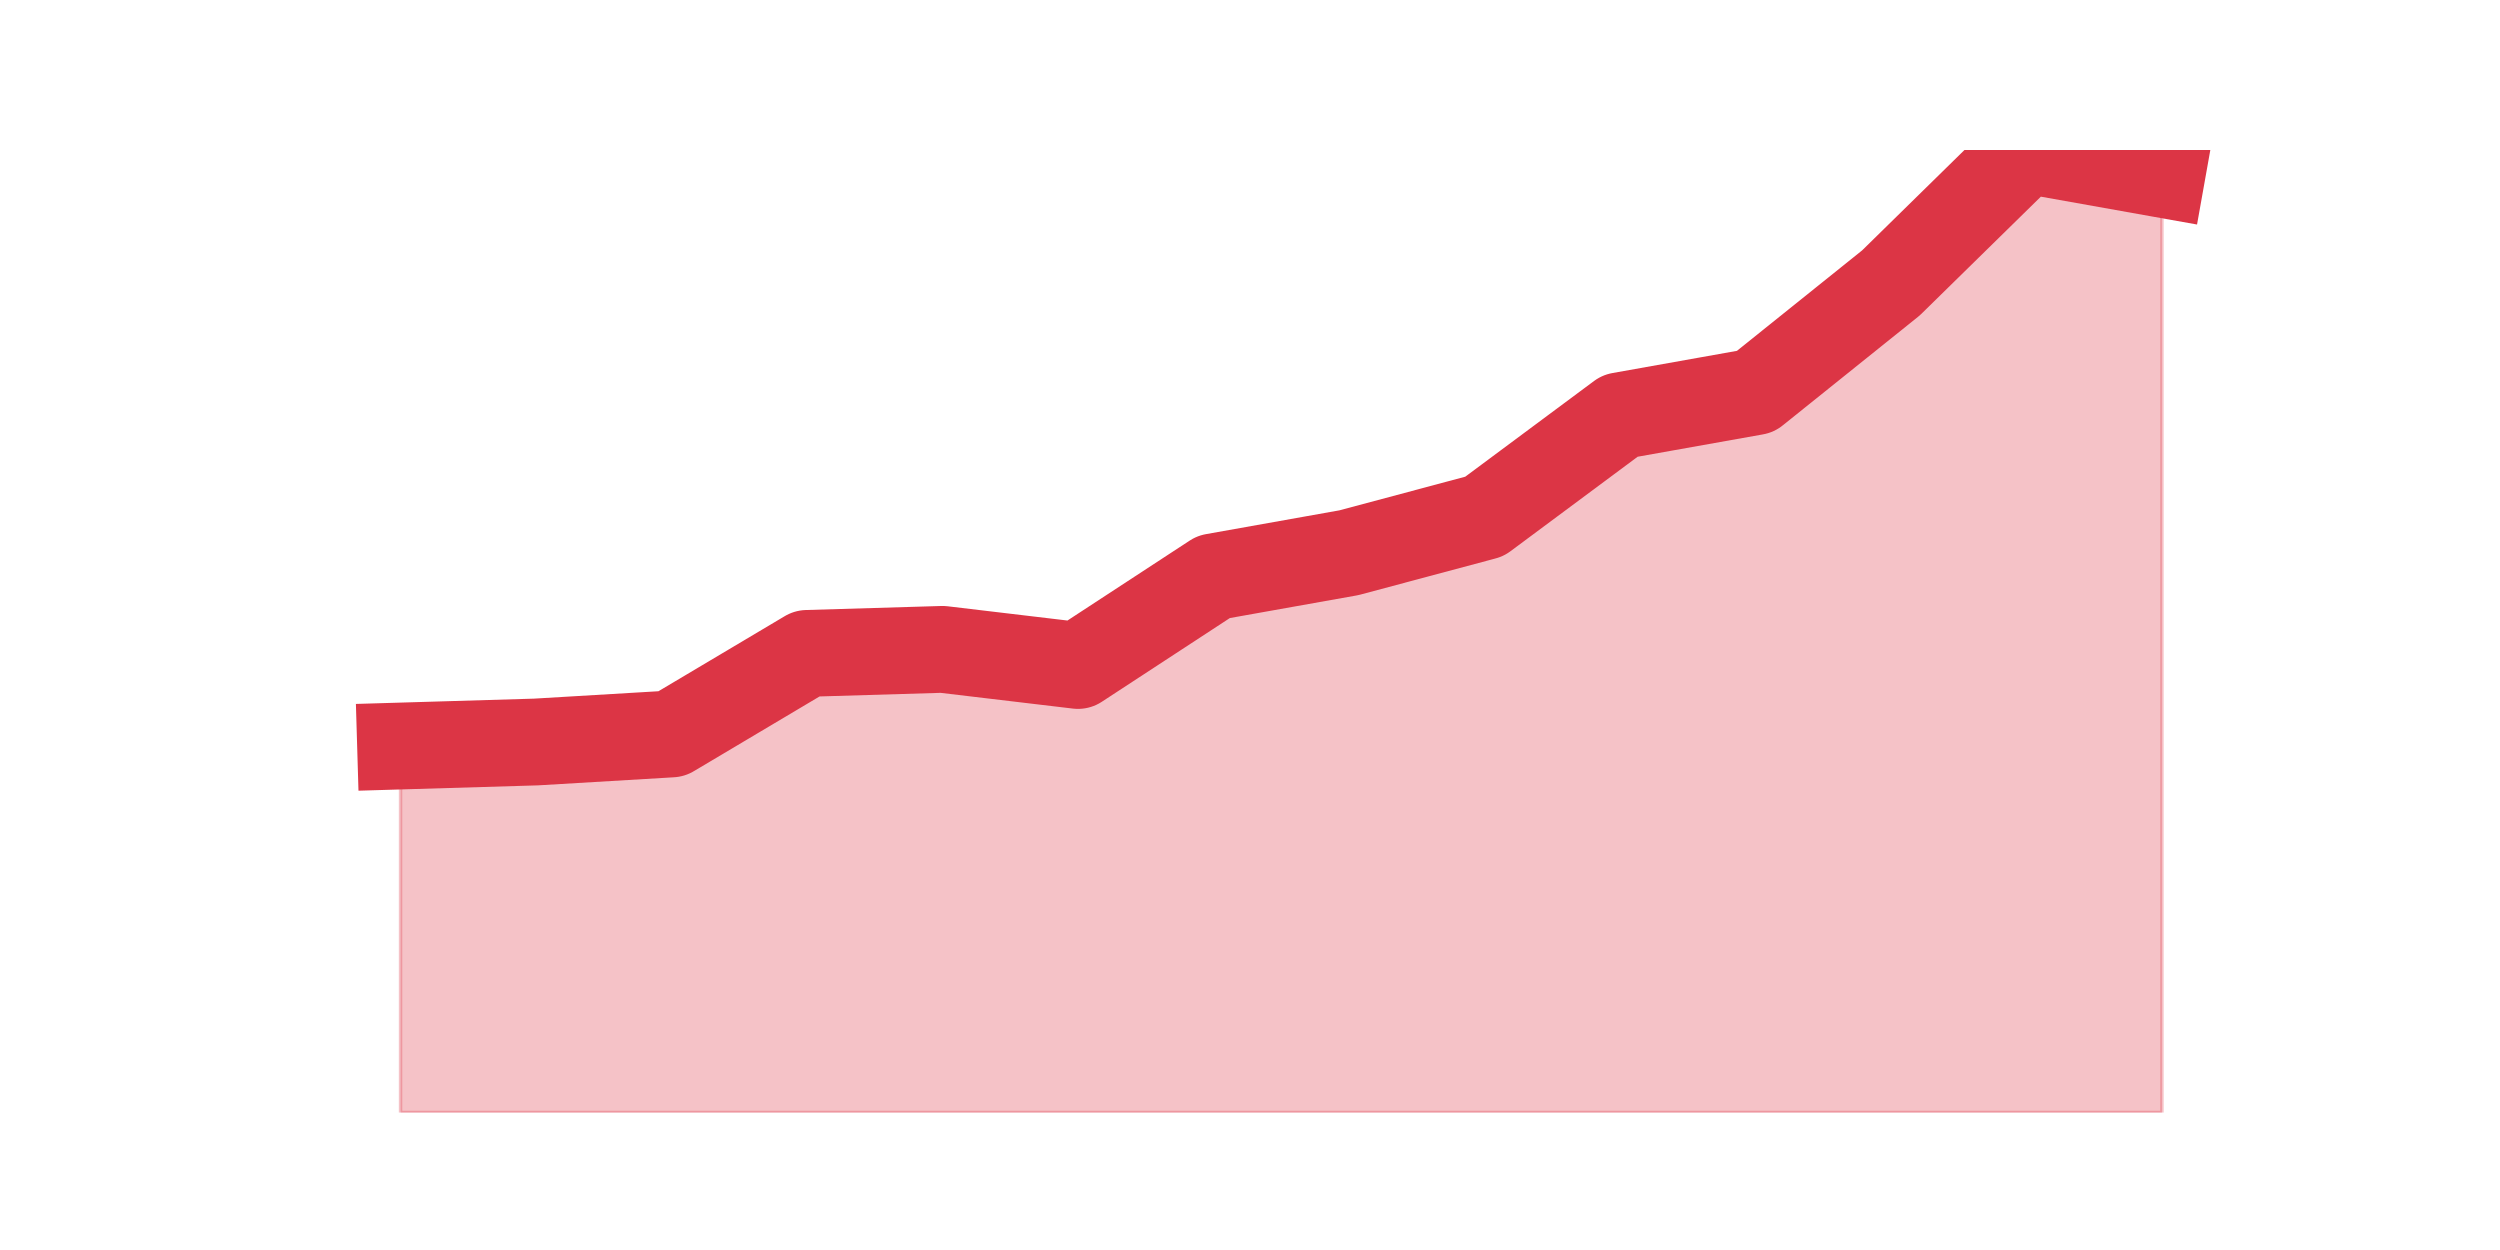
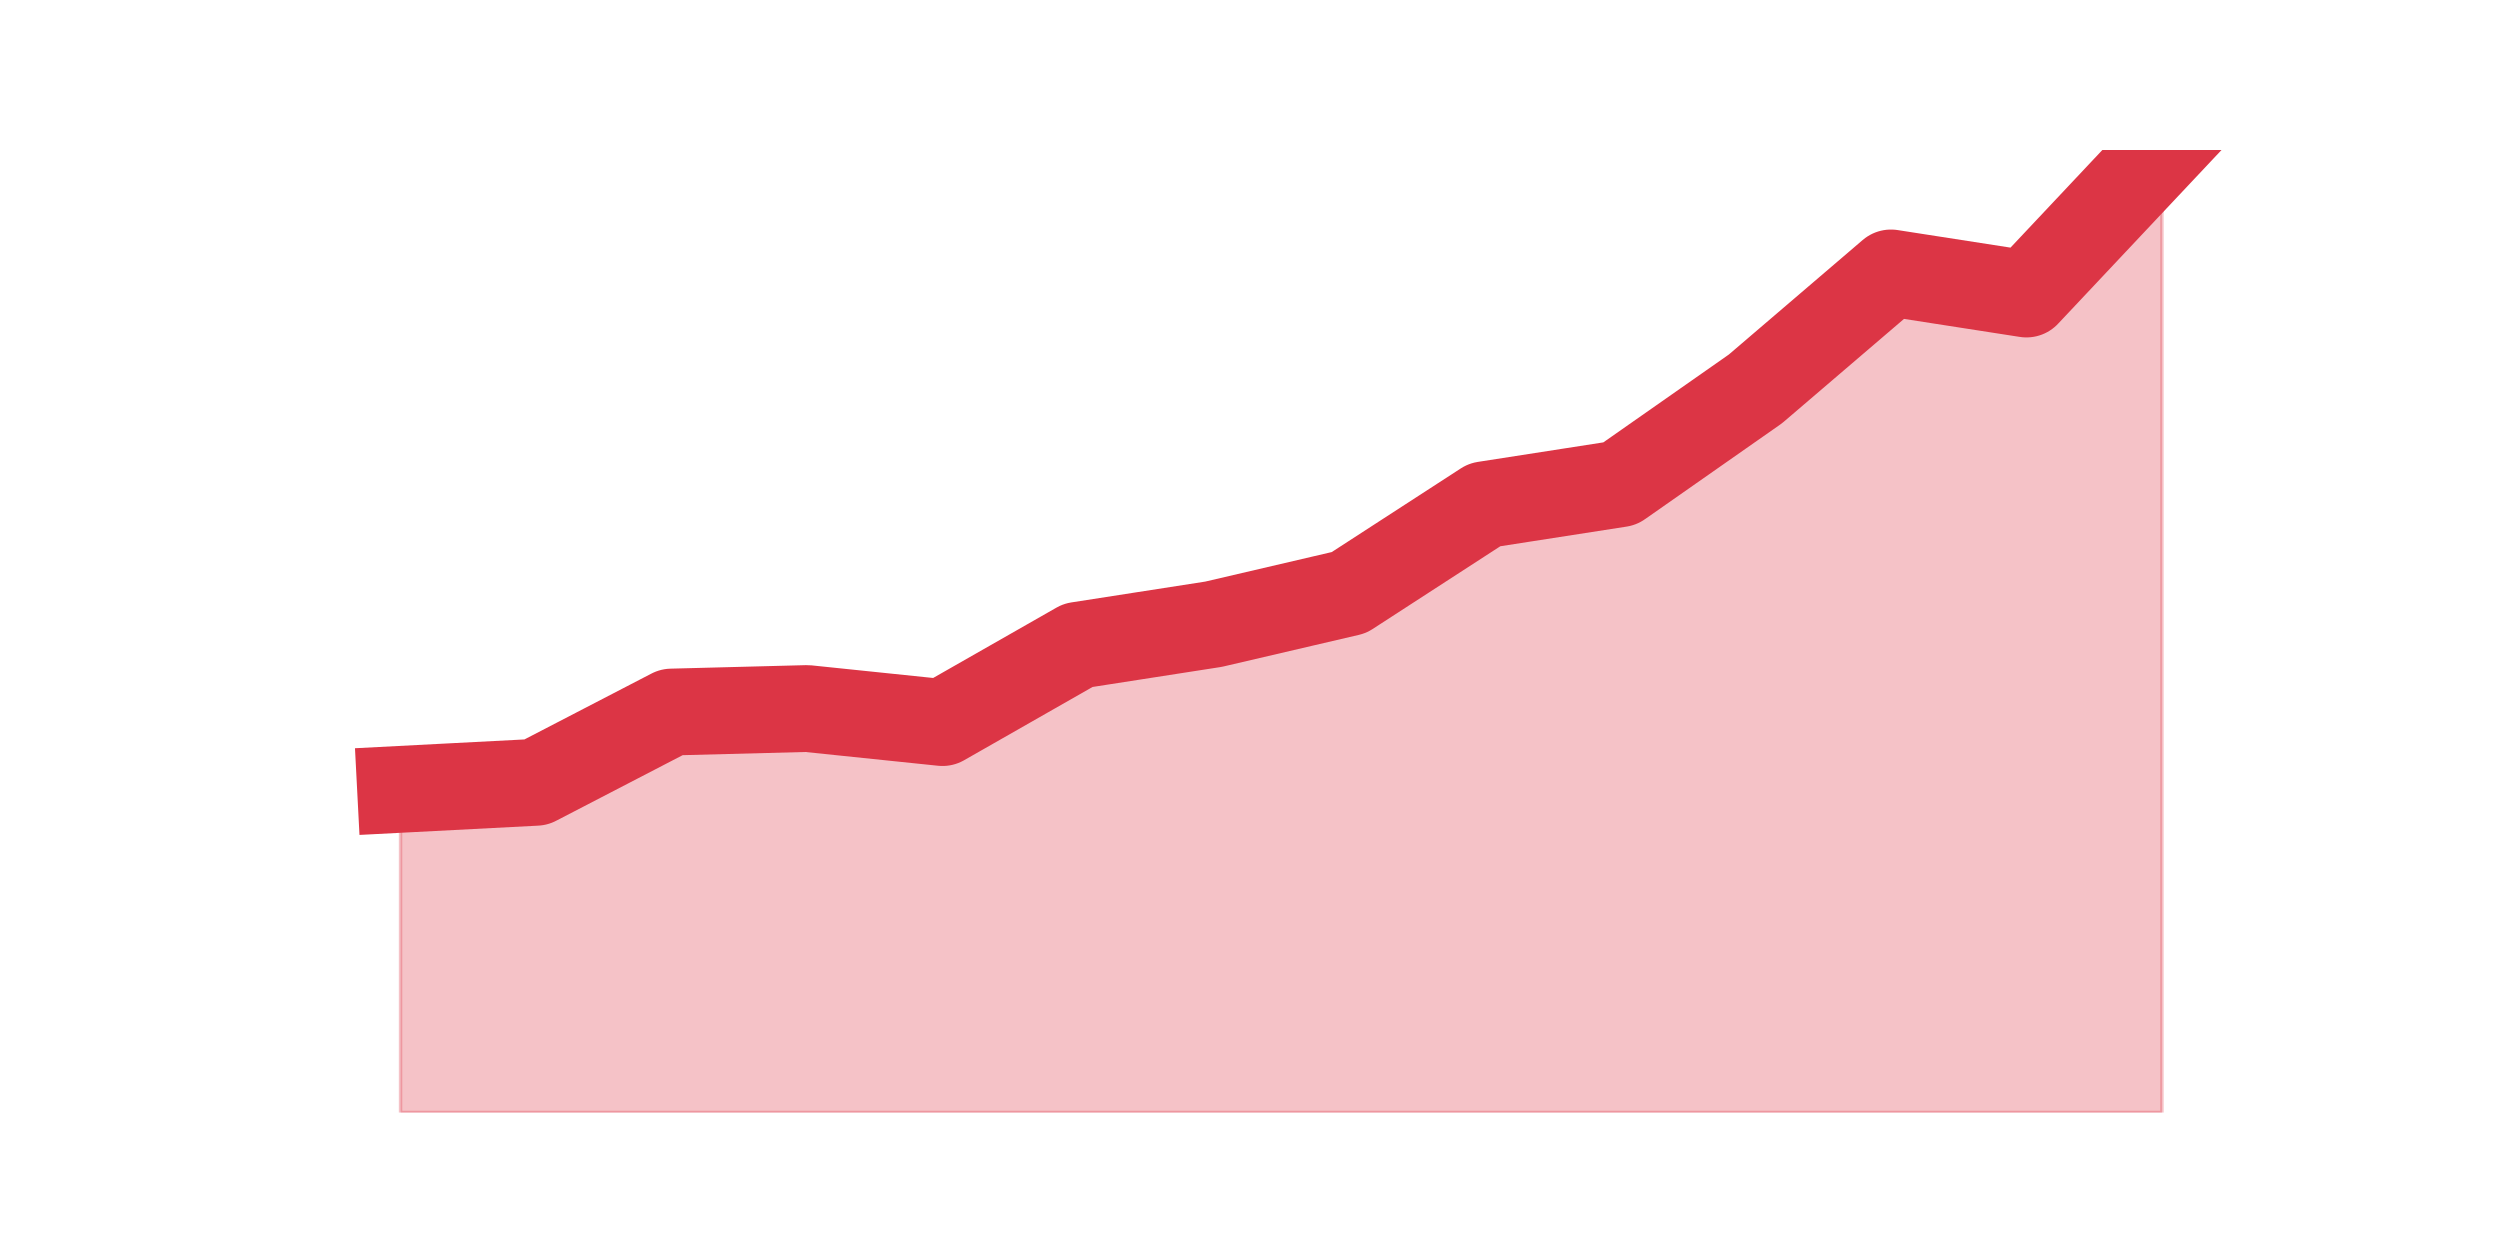
<svg xmlns="http://www.w3.org/2000/svg" xmlns:xlink="http://www.w3.org/1999/xlink" height="360pt" version="1.1" viewBox="0 0 720 360" width="720pt">
  <defs>
    <style type="text/css">*{stroke-linecap:butt;stroke-linejoin:round;}</style>
  </defs>
  <g id="figure_1">
    <g id="patch_1">
      <path d="M 0 360  L 720 360  L 720 0  L 0 0  z " style="fill:none;" />
    </g>
    <g id="axes_1">
      <g id="matplotlib.axis_1" />
      <g id="matplotlib.axis_2" />
      <g id="PolyCollection_1">
        <defs>
-           <path d="M 115.364 -145.145  L 115.364 -39.6  L 154.385 -39.6  L 193.406 -39.6  L 232.427 -39.6  L 271.448 -39.6  L 310.469 -39.6  L 349.49 -39.6  L 388.51 -39.6  L 427.531 -39.6  L 466.552 -39.6  L 505.573 -39.6  L 544.594 -39.6  L 583.615 -39.6  L 622.636 -39.6  L 622.636 -309.841  L 622.636 -309.841  L 583.615 -316.8  L 544.594 -278.526  L 505.573 -247.21  L 466.552 -240.251  L 427.531 -211.255  L 388.51 -200.817  L 349.49 -193.858  L 310.469 -168.341  L 271.448 -172.981  L 232.427 -171.821  L 193.406 -148.624  L 154.385 -146.305  L 115.364 -145.145  z " id="m4824aea301" style="stroke:#dc3545;stroke-opacity:0.3;" />
+           <path d="M 115.364 -132.674  L 115.364 -39.6  L 154.385 -39.6  L 193.406 -39.6  L 232.427 -39.6  L 271.448 -39.6  L 310.469 -39.6  L 349.49 -39.6  L 388.51 -39.6  L 427.531 -39.6  L 466.552 -39.6  L 505.573 -39.6  L 544.594 -39.6  L 583.615 -39.6  L 622.636 -39.6  L 622.636 -316.8  L 622.636 -316.8  L 583.615 -275.321  L 544.594 -281.391  L 505.573 -248.006  L 466.552 -220.691  L 427.531 -214.62  L 388.51 -189.328  L 349.49 -180.223  L 310.469 -174.153  L 271.448 -151.896  L 232.427 -155.943  L 193.406 -154.931  L 154.385 -134.698  L 115.364 -132.674  z " id="m5d80d70e69" style="stroke:#dc3545;stroke-opacity:0.3;" />
        </defs>
-         <g clip-path="url(#pf383da10cf)">
-           <use style="fill:#dc3545;fill-opacity:0.3;stroke:#dc3545;stroke-opacity:0.3;" x="0" xlink:href="#m4824aea301" y="360" />
+         <g clip-path="url(#pd06b8a8cea)">
+           <use style="fill:#dc3545;fill-opacity:0.3;stroke:#dc3545;stroke-opacity:0.3;" x="0" xlink:href="#m5d80d70e69" y="360" />
        </g>
      </g>
      <g id="line2d_1">
-         <path clip-path="url(#pf383da10cf)" d="M 115.364 214.855  L 154.385 213.695  L 193.406 211.376  L 232.427 188.179  L 271.448 187.019  L 310.469 191.659  L 349.49 166.142  L 388.51 159.183  L 427.531 148.745  L 466.552 119.749  L 505.573 112.79  L 544.594 81.474  L 583.615 43.2  L 622.636 50.159  " style="fill:none;stroke:#dc3545;stroke-linecap:square;stroke-width:25;" />
+         <path clip-path="url(#pd06b8a8cea)" d="M 115.364 227.326  L 154.385 225.302  L 193.406 205.069  L 232.427 204.057  L 271.448 208.104  L 310.469 185.847  L 349.49 179.777  L 388.51 170.672  L 427.531 145.38  L 466.552 139.309  L 505.573 111.994  L 544.594 78.609  L 583.615 84.679  L 622.636 43.2  " style="fill:none;stroke:#dc3545;stroke-linecap:square;stroke-width:25;" />
      </g>
    </g>
  </g>
  <defs>
-     <clipPath id="pf383da10cf">
+     <clipPath id="pd06b8a8cea">
      <rect height="277.2" width="558" x="90" y="43.2" />
    </clipPath>
  </defs>
</svg>
